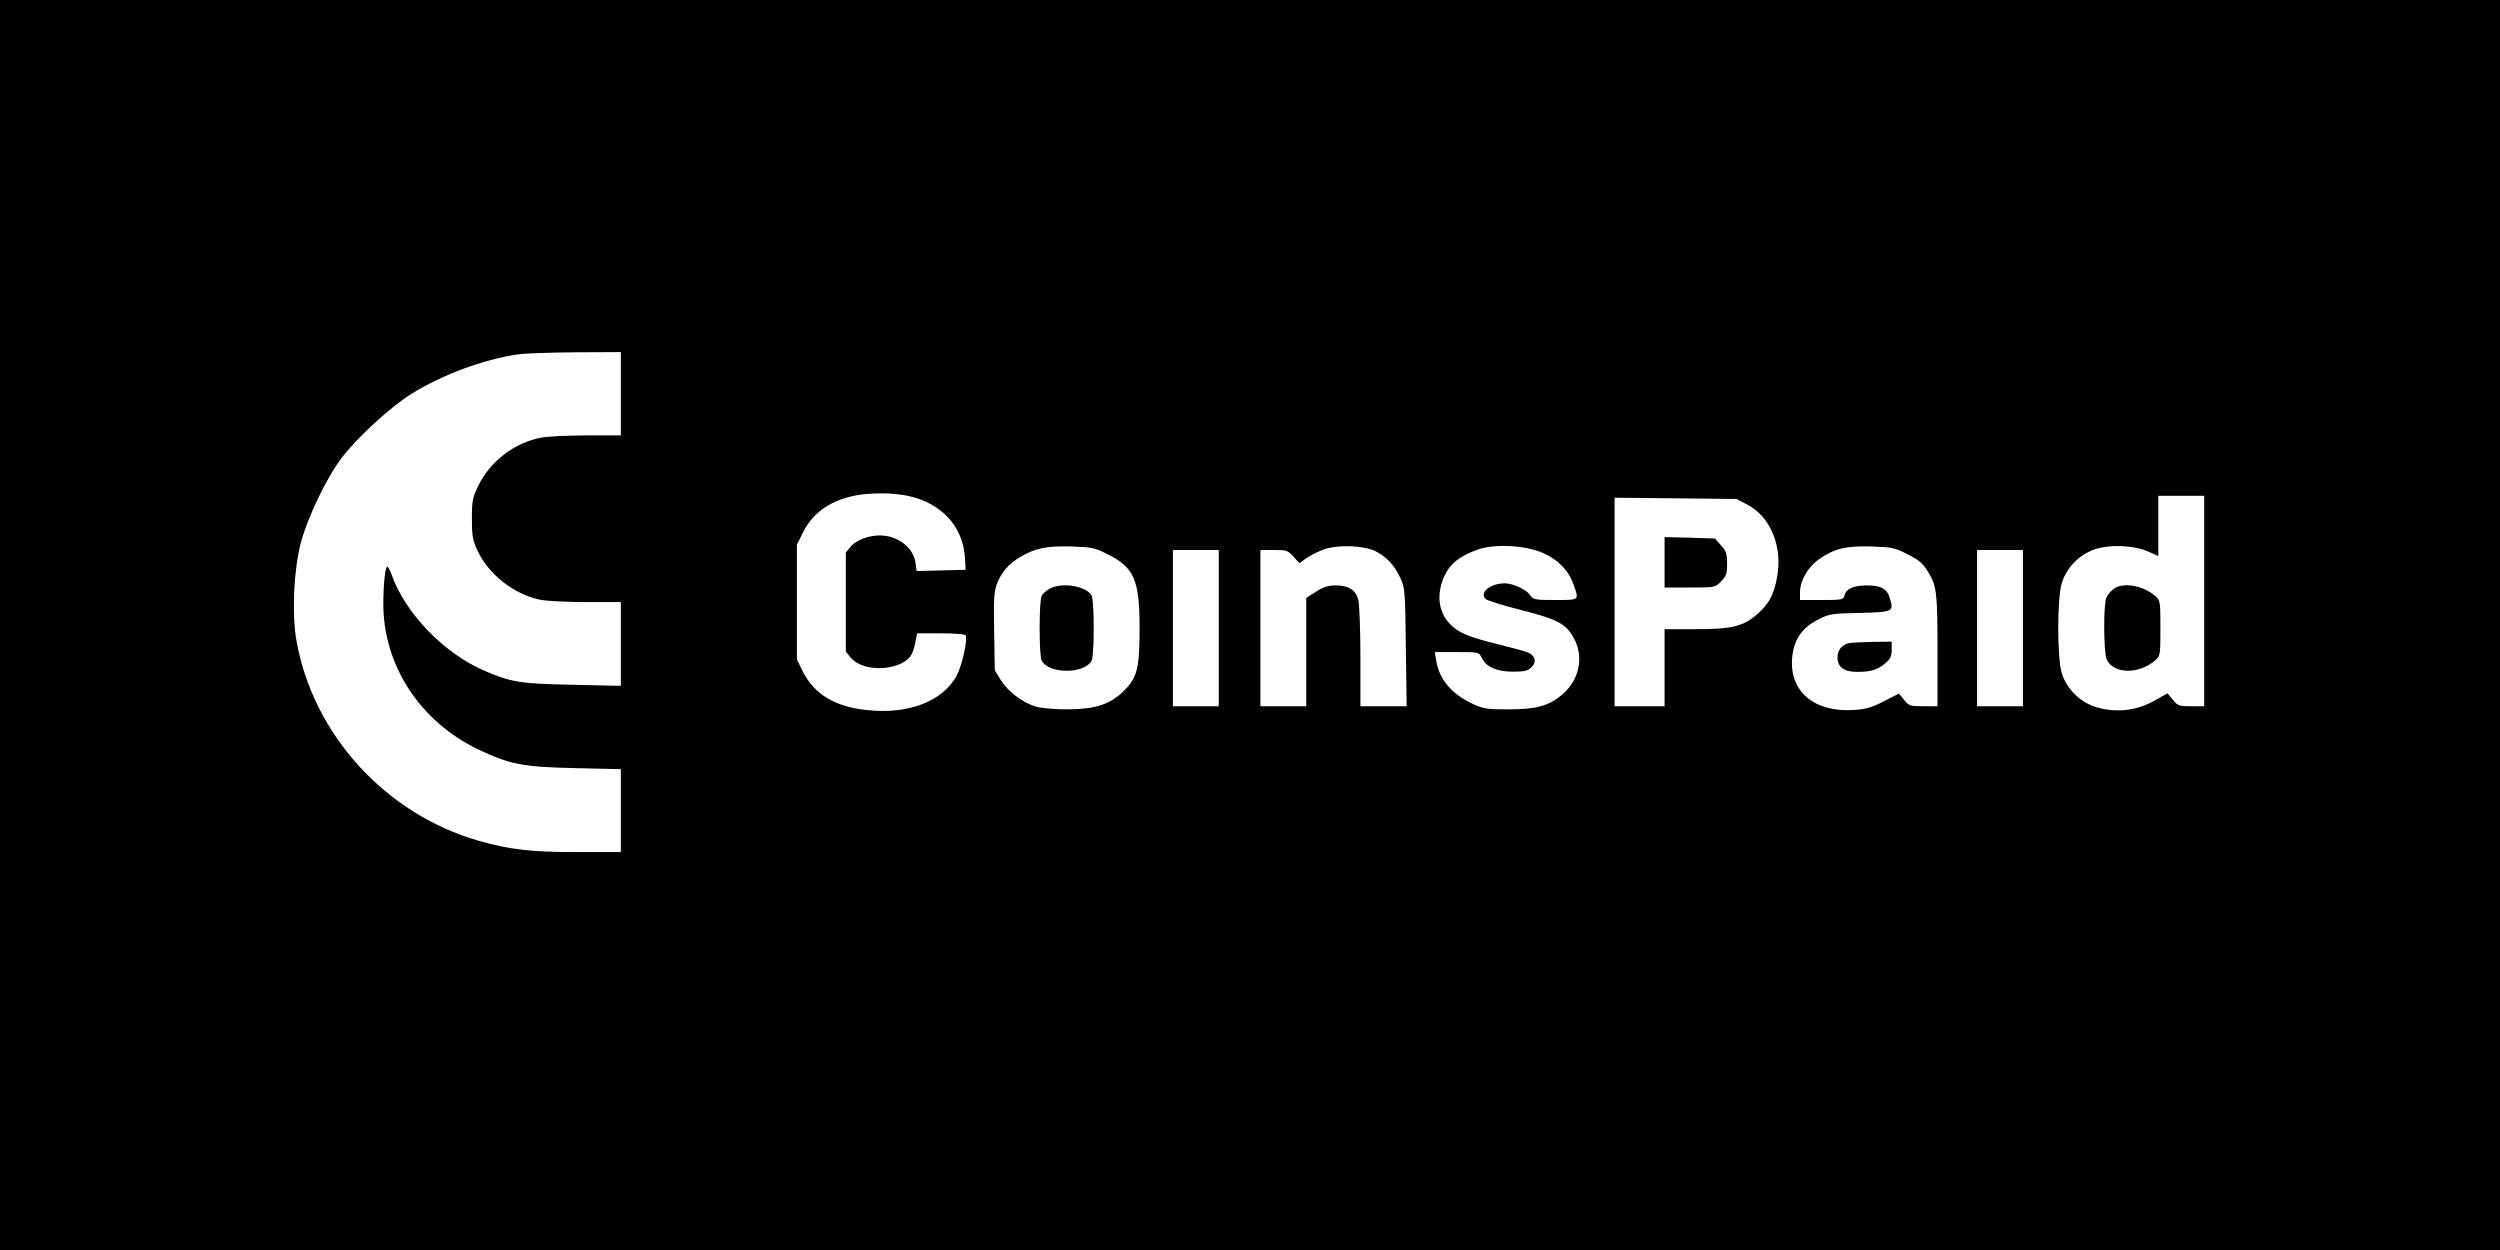
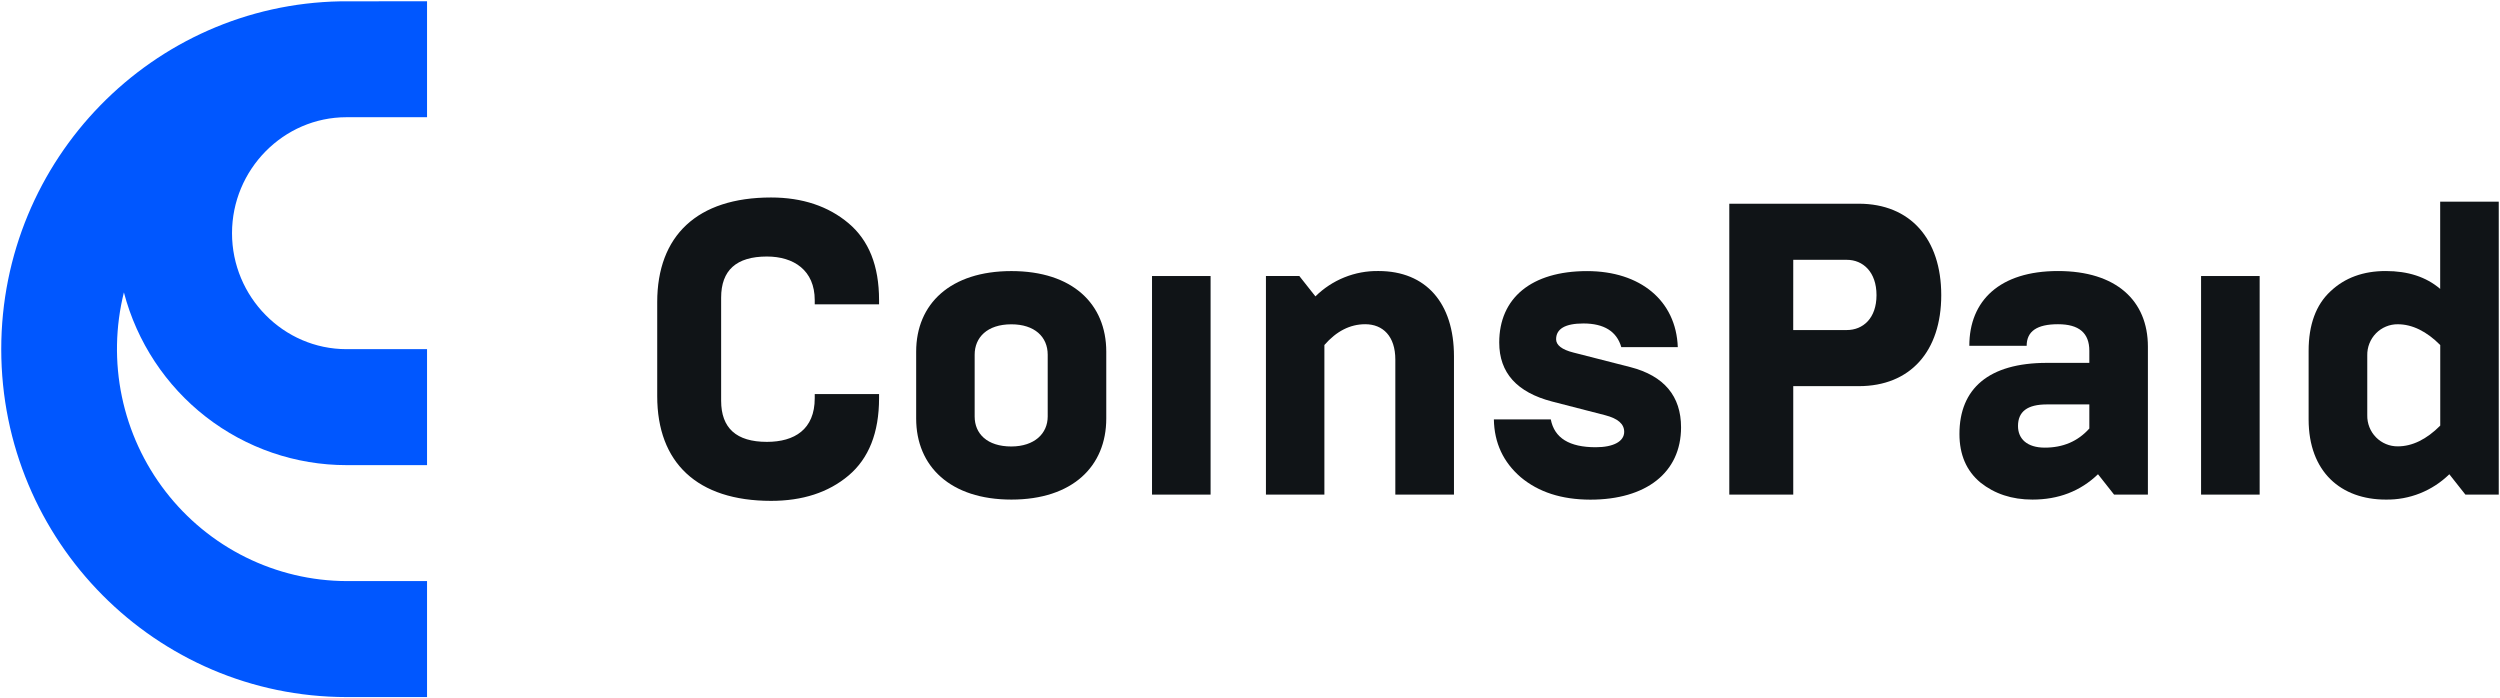
- <svg xmlns="http://www.w3.org/2000/svg" version="1.0" width="1200pt" height="600pt" viewBox="0 0 1200 600" preserveAspectRatio="xMidYMid meet">
-   <g transform="translate(0,600) scale(0.1,-0.1)" fill="#000000" stroke="none">
-     <path d="M0 3000 l0 -3000 6000 0 6000 0 0 3000 0 3000 -6000 0 -6000 0 0 -3000z m2980 1110 l0 -200 -164 0 c-90 0 -187 -5 -216 -10 -130 -25 -245 -112 -303 -229 -29 -60 -32 -74 -32 -161 0 -82 4 -103 27 -153 55 -117 179 -213 307 -237 29 -5 127 -10 217 -10 l164 0 0 -201 0 -201 -232 5 c-251 5 -298 12 -433 72 -186 83 -366 269 -432 448 -9 26 -20 47 -24 47 -10 0 -19 -85 -19 -179 0 -294 175 -563 455 -698 150 -72 217 -85 468 -90 l217 -5 0 -199 0 -199 -207 0 c-226 0 -328 12 -478 55 -446 129 -793 511 -872 960 -23 132 -13 338 21 470 32 121 124 313 196 407 73 97 235 245 334 307 148 92 346 166 512 190 33 5 157 9 277 10 l217 1 0 -200z m1464 -518 c115 -54 180 -148 188 -272 l3 -55 -117 -3 -118 -3 -6 43 c-12 72 -87 128 -172 128 -52 0 -113 -23 -137 -52 l-25 -30 0 -238 0 -238 25 -30 c63 -75 255 -61 293 22 6 13 14 40 17 60 l7 36 114 0 c62 0 115 -4 119 -9 11 -19 -17 -146 -43 -194 -67 -124 -234 -188 -434 -165 -152 16 -251 77 -305 186 l-28 57 0 275 0 275 28 57 c54 110 160 174 307 187 116 9 211 -3 284 -37z m6136 -477 l0 -505 -62 0 c-58 0 -65 2 -88 31 l-26 31 -68 -38 c-85 -46 -178 -56 -272 -29 -77 22 -146 89 -168 166 -22 74 -22 354 0 428 21 72 79 134 152 162 73 27 193 23 265 -9 l47 -21 0 145 0 144 110 0 110 0 0 -505z m-2193 463 c112 -59 170 -200 143 -348 -15 -84 -39 -129 -94 -177 -68 -60 -122 -73 -297 -73 l-149 0 0 -185 0 -185 -120 0 -120 0 0 501 0 500 293 -3 292 -3 52 -27z m-3073 -237 c130 -64 156 -124 156 -356 0 -192 -11 -237 -75 -301 -66 -65 -136 -88 -270 -89 -60 0 -129 6 -152 13 -64 19 -134 72 -168 126 l-30 49 -3 185 c-3 155 -1 192 13 229 22 57 57 97 113 130 72 42 125 53 244 50 96 -3 113 -6 172 -36z m1291 12 c53 -28 89 -67 117 -128 22 -48 23 -63 26 -332 l4 -283 -111 0 -111 0 0 238 c0 130 -5 253 -10 273 -13 48 -47 69 -108 69 -36 0 -60 -7 -95 -30 l-47 -30 0 -260 0 -260 -110 0 -110 0 0 375 0 375 65 0 c61 0 67 -2 94 -32 l28 -31 34 24 c18 13 56 32 84 42 68 24 194 19 250 -10z m803 -8 c73 -33 123 -85 146 -153 26 -74 28 -72 -88 -72 -100 0 -105 1 -123 25 -18 26 -80 54 -118 55 -70 1 -126 -44 -94 -75 8 -8 86 -32 174 -54 178 -46 214 -66 253 -141 45 -88 21 -195 -58 -263 -65 -55 -125 -72 -260 -72 -103 0 -121 3 -170 26 -103 48 -162 118 -176 208 l-7 41 106 0 c105 0 106 0 119 -27 21 -44 72 -67 150 -67 56 0 72 4 89 21 27 26 18 57 -19 72 -15 6 -83 24 -151 41 -137 34 -183 54 -223 97 -55 58 -64 144 -24 230 27 58 74 95 159 125 81 29 231 21 315 -17z m1749 -6 c56 -28 73 -43 99 -86 41 -68 44 -99 44 -394 l0 -249 -67 0 c-64 0 -70 2 -93 30 l-25 31 -72 -37 c-58 -30 -86 -38 -146 -42 -187 -12 -307 88 -295 247 6 86 46 147 123 186 56 29 65 30 202 33 161 4 164 6 144 71 -13 45 -42 61 -111 61 -61 0 -99 -16 -106 -47 -6 -22 -10 -23 -110 -23 l-104 0 0 38 c1 57 39 122 94 160 75 50 126 62 248 59 100 -3 113 -6 175 -38z m-3307 -354 l0 -375 -110 0 -110 0 0 375 0 375 110 0 110 0 0 -375z m3860 0 l0 -375 -110 0 -110 0 0 375 0 375 110 0 110 0 0 -375z" />
-     <path d="M10144 3172 c-12 -9 -27 -27 -33 -39 -15 -30 -14 -264 1 -298 33 -72 158 -73 236 -2 21 19 22 28 22 152 0 124 -1 133 -22 152 -59 53 -161 71 -204 35z" />
-     <path d="M7990 3301 l0 -121 121 0 c120 0 121 0 150 29 25 26 29 37 29 85 0 47 -4 61 -29 88 l-29 33 -121 4 -121 3 0 -121z" />
-     <path d="M5038 3174 c-15 -8 -32 -23 -38 -34 -13 -25 -13 -286 0 -311 35 -65 205 -65 240 0 13 25 13 287 0 312 -25 46 -143 66 -202 33z" />
-     <path d="M8875 2913 c-34 -8 -55 -34 -55 -68 0 -47 31 -70 94 -70 67 0 98 10 135 41 25 21 31 33 31 65 l0 39 -92 -1 c-51 -1 -102 -4 -113 -6z" />
-   </g>
+ <svg xmlns="http://www.w3.org/2000/svg" viewBox="0 0 1474 411" fill="none">
+   <path d="M204.293 69.109H251.784V0.736C251.784 0.736 201.872 0.736 200.659 0.79C90.001 2.831 0.736 93.854 0.736 205.865C0.736 319.084 91.951 410.887 204.293 410.993H251.784V342.608H204.293C183.681 342.531 163.359 337.725 144.865 328.561C126.37 319.396 110.187 306.106 97.543 289.707C84.897 273.308 76.121 254.22 71.877 233.898C67.635 213.571 68.036 192.542 73.052 172.396C80.707 201.586 97.732 227.407 121.473 245.828C145.209 264.249 174.33 274.238 204.293 274.238H251.784V205.865H204.293C167.084 205.865 136.799 174.989 136.799 137.491C136.799 99.997 167.084 69.109 204.293 69.109Z" fill="#0057FF" />
+   <path d="M387.494 233.546V178.172C387.494 138.971 411.062 116.44 454.604 116.44C473.073 116.44 488.392 121.579 500.307 131.63C512.219 141.681 518.296 156.612 518.296 176.974V179.425H480.37V176.974C480.37 159.333 467.974 151.245 452.172 151.245C434.179 151.245 425.183 159.333 425.183 175.506V236.267C425.183 252.44 434.179 260.524 452.172 260.524C468.454 260.524 480.37 253.172 480.37 234.799V232.348H518.296V234.799C518.296 255.128 512.219 270.319 500.307 280.37C488.392 290.421 473.073 295.311 454.604 295.311C411.062 295.289 387.494 272.802 387.494 233.546Z" fill="#101417" />
+   <path d="M540.172 207.333C540.172 179.154 560.355 159.828 596.333 159.828C632.307 159.828 652.256 179.187 652.256 207.333V246.784C652.256 274.949 632.318 294.557 596.333 294.557C560.344 294.557 540.172 274.96 540.172 246.784V207.333ZM617.725 245.553V209.103C617.725 198.568 609.948 191.212 596.3 191.212C581.956 191.212 574.659 199.051 574.659 209.103V245.604C574.659 255.656 581.956 263.245 596.3 263.245C609.948 263.194 617.725 255.604 617.725 245.553Z" fill="#101417" />
+   <path d="M679.23 291.619V162.744H713.762V291.619H679.23Z" fill="#101417" />
+   <path d="M746.396 291.619V162.744H766.088L775.568 174.751C780.48 169.901 786.293 166.084 792.681 163.517C799.066 160.949 805.894 159.685 812.765 159.795C840.729 159.795 857.26 178.667 857.26 210.033V291.619H822.685V211.985C822.685 198.264 815.392 191.161 804.934 191.161C795.934 191.161 787.912 195.326 780.861 203.414V291.619H746.396Z" fill="#101417" />
+   <path d="M896.586 281.33C886.378 272.498 881.033 261.238 880.784 247.267H914.341C916.484 258.289 925.279 263.689 940.846 263.689C951.301 263.689 957.623 260.256 957.623 254.619C957.623 249.967 953.971 246.78 946.44 244.817L915.07 236.729C894.403 231.333 883.945 219.824 883.945 201.945C883.945 175.733 902.909 159.839 935.737 159.839C967.103 159.839 988.231 177.242 989.227 204.678H955.92C953.242 195.37 945.711 190.718 933.55 190.718C922.835 190.718 917.48 193.901 917.48 200.022C917.48 203.458 920.887 206.158 927.689 207.861L961.246 216.443C981.183 221.582 991.147 233.59 991.147 251.963C991.147 278.674 970.48 294.597 937.663 294.597C920.66 294.557 907.099 290.139 896.586 281.33Z" fill="#101417" />
+   <path d="M1019.59 291.619V120.11H1095.93C1126.33 120.11 1144.56 140.934 1144.56 174.015C1144.56 207.095 1126.35 227.674 1095.93 227.674H1057.3V291.619H1019.59ZM1057.28 194.593H1088.89C1098.37 194.593 1106.39 187.736 1106.39 174.015C1106.39 160.293 1098.37 153.19 1088.89 153.19H1057.3L1057.28 194.593Z" fill="#101417" />
+   <path d="M1246.46 291.619L1236.98 279.612C1226.52 289.656 1213.63 294.557 1198.31 294.557C1186.16 294.557 1175.95 291.121 1167.68 284.517C1159.41 277.648 1155.28 268.092 1155.29 255.839C1155.29 229.143 1172.55 213.952 1206.83 213.952H1231.87V206.846C1231.87 196.311 1225.79 191.161 1213.38 191.161C1200.98 191.161 1194.92 195.326 1194.92 203.901H1161.11C1161.11 177.201 1179.11 159.799 1213.38 159.799C1247.66 159.799 1266.4 177.201 1266.4 204.396V291.619H1246.46ZM1231.87 252.656V238.447H1206.83C1195.4 238.447 1189.81 242.615 1189.81 251.187C1189.81 258.744 1195.16 263.927 1205.61 263.927C1216.31 263.927 1225.06 260.256 1231.87 252.656Z" fill="#101417" />
+   <path d="M1297.75 291.619V162.744H1332.29V291.619H1297.75Z" fill="#101417" />
+   <path d="M1453.6 291.619L1444.12 279.615C1439.16 284.469 1433.29 288.289 1426.85 290.854C1420.42 293.418 1413.55 294.674 1406.63 294.557C1380.37 294.557 1361.16 278.363 1361.16 247.267V206.846C1361.16 191.41 1365.54 179.652 1374.01 171.802C1382.52 163.725 1393.46 159.799 1406.59 159.799C1419.73 159.799 1430.42 163.231 1438.73 170.333V118.89H1473.26V291.63L1453.6 291.619ZM1438.77 250.938V203.436C1430.74 195.348 1422.23 191.183 1413.73 191.183C1411.34 191.161 1408.97 191.623 1406.77 192.542C1404.56 193.458 1402.56 194.813 1400.88 196.524C1399.2 198.238 1397.89 200.271 1397 202.506C1396.12 204.74 1395.69 207.132 1395.74 209.535V244.817C1395.69 247.223 1396.12 249.615 1397 251.85C1397.88 254.084 1399.2 256.117 1400.88 257.832C1402.56 259.542 1404.56 260.897 1406.77 261.813C1408.97 262.733 1411.34 263.194 1413.73 263.172C1422.23 263.194 1430.74 259.026 1438.77 250.938Z" fill="#101417" />
</svg>
